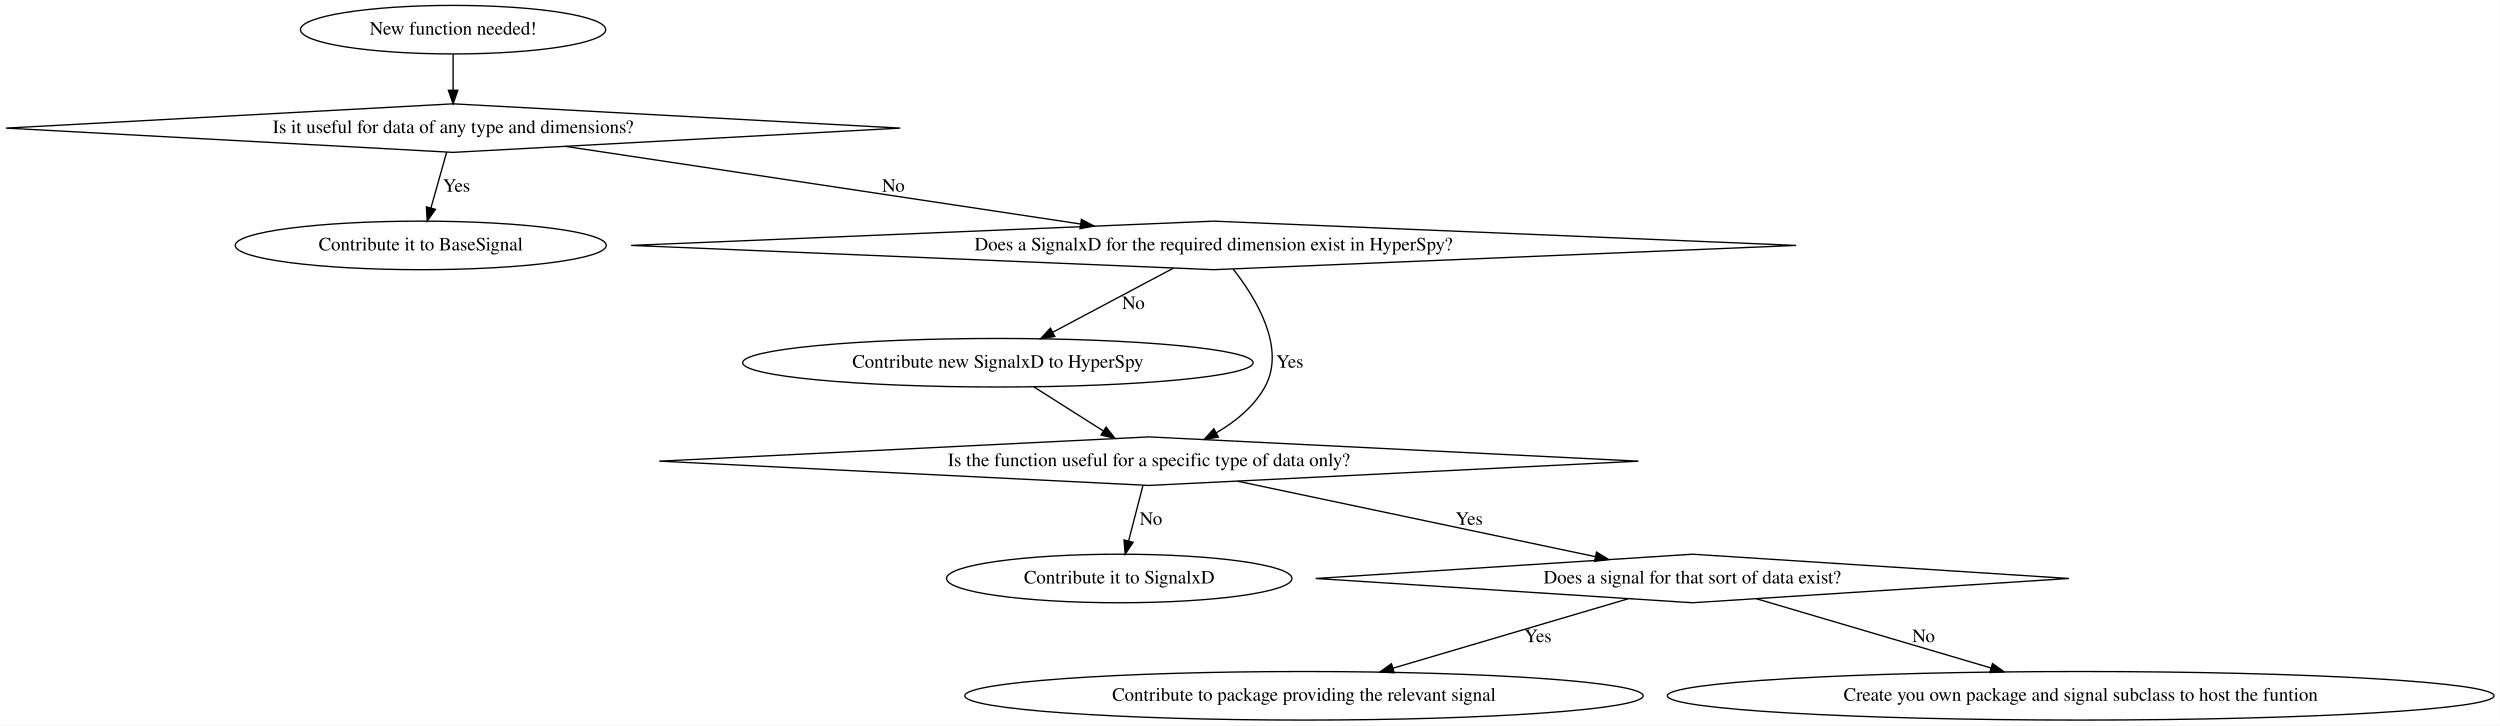
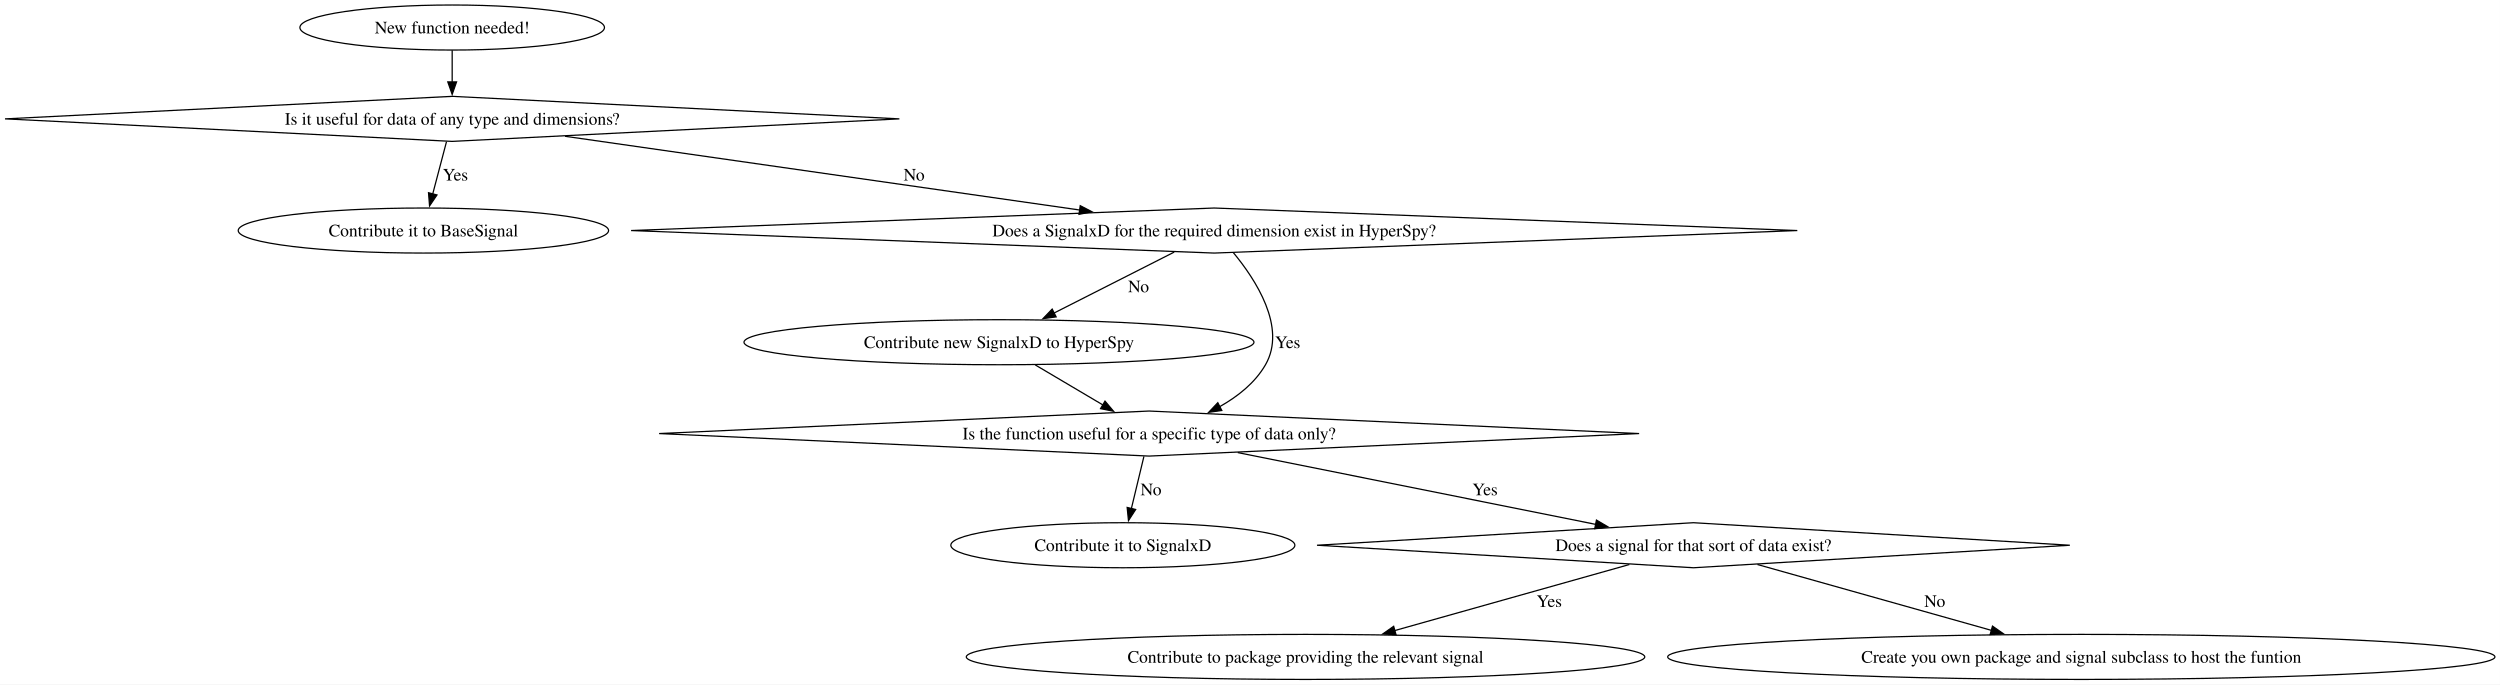
- <svg xmlns="http://www.w3.org/2000/svg" width="1854pt" height="538pt" viewBox="0.00 0.00 1853.59 538.00">
-   <g id="graph0" class="graph" transform="scale(1 1) rotate(0) translate(4 534)">
-     <polygon fill="white" stroke="transparent" points="-4,4 -4,-534 1849.59,-534 1849.59,4 -4,4" />
+ <svg xmlns="http://www.w3.org/2000/svg" width="1998pt" height="547pt" viewBox="0.00 0.00 1998.00 547.00">
+   <g id="graph0" class="graph" transform="scale(1 1) rotate(0) translate(4 543)">
+     <polygon fill="white" stroke="none" points="-4,4 -4,-543 1993.96,-543 1993.96,4 -4,4" />
    <g id="node1" class="node">
-       <ellipse fill="none" stroke="black" cx="331.82" cy="-512" rx="113.18" ry="18" />
-       <text text-anchor="middle" x="331.82" y="-508.3" font-family="Times,serif" font-size="14.00">New function needed!</text>
+       <ellipse fill="none" stroke="black" cx="357.38" cy="-521" rx="121.71" ry="18" />
+       <text xml:space="preserve" text-anchor="middle" x="357.38" y="-516.33" font-family="Times,serif" font-size="14.00">New function needed!</text>
    </g>
    <g id="node2" class="node">
-       <polygon fill="none" stroke="black" points="331.82,-457 0.18,-439 331.82,-421 663.45,-439 331.82,-457" />
-       <text text-anchor="middle" x="331.82" y="-435.3" font-family="Times,serif" font-size="14.00">Is it useful for data of any type and dimensions?</text>
+       <polygon fill="none" stroke="black" points="357.38,-466 0,-448 357.38,-430 714.77,-448 357.38,-466" />
+       <text xml:space="preserve" text-anchor="middle" x="357.38" y="-443.32" font-family="Times,serif" font-size="14.00">Is it useful for data of any type and dimensions?</text>
    </g>
    <g id="edge1" class="edge">
-       <path fill="none" stroke="black" d="M331.82,-493.81C331.82,-485.79 331.82,-476.05 331.82,-467.07" />
-       <polygon fill="black" stroke="black" points="335.32,-467.03 331.82,-457.03 328.32,-467.03 335.32,-467.03" />
+       <path fill="none" stroke="black" d="M357.38,-502.81C357.38,-495.23 357.38,-486.1 357.38,-477.54" />
+       <polygon fill="black" stroke="black" points="360.88,-477.54 357.38,-467.54 353.88,-477.54 360.88,-477.54" />
    </g>
    <g id="node3" class="node">
-       <ellipse fill="none" stroke="black" cx="307.82" cy="-352" rx="137.58" ry="18" />
-       <text text-anchor="middle" x="307.82" y="-348.3" font-family="Times,serif" font-size="14.00">Contribute it to BaseSignal</text>
+       <ellipse fill="none" stroke="black" cx="334.38" cy="-358.75" rx="148.01" ry="18" />
+       <text xml:space="preserve" text-anchor="middle" x="334.38" y="-354.07" font-family="Times,serif" font-size="14.00">Contribute it to BaseSignal</text>
    </g>
    <g id="edge2" class="edge">
-       <path fill="none" stroke="black" d="M327.07,-421.21C323.74,-409.41 319.22,-393.38 315.39,-379.82" />
-       <polygon fill="black" stroke="black" points="318.72,-378.72 312.63,-370.05 311.98,-380.62 318.72,-378.72" />
-       <text text-anchor="middle" x="334.32" y="-391.8" font-family="Times,serif" font-size="14.00">Yes</text>
+       <path fill="none" stroke="black" d="M352.84,-429.76C349.69,-417.81 345.42,-401.63 341.79,-387.83" />
+       <polygon fill="black" stroke="black" points="345.24,-387.19 339.3,-378.42 338.47,-388.98 345.24,-387.19" />
+       <text xml:space="preserve" text-anchor="middle" x="359.94" y="-398.7" font-family="Times,serif" font-size="14.00">Yes</text>
    </g>
    <g id="node4" class="node">
-       <polygon fill="none" stroke="black" points="895.82,-370 463.81,-352 895.82,-334 1327.82,-352 895.82,-370" />
-       <text text-anchor="middle" x="895.82" y="-348.3" font-family="Times,serif" font-size="14.00">Does a SignalxD for the required dimension exist in HyperSpy?</text>
+       <polygon fill="none" stroke="black" points="966.38,-376.75 500.37,-358.75 966.38,-340.75 1432.4,-358.75 966.38,-376.75" />
+       <text xml:space="preserve" text-anchor="middle" x="966.38" y="-354.07" font-family="Times,serif" font-size="14.00">Does a SignalxD for the required dimension exist in HyperSpy?</text>
    </g>
    <g id="edge3" class="edge">
-       <path fill="none" stroke="black" d="M415.04,-425.46C516.81,-410.12 688.86,-384.19 797.18,-367.87" />
-       <polygon fill="black" stroke="black" points="797.77,-371.32 807.13,-366.37 796.72,-364.39 797.77,-371.32" />
-       <text text-anchor="middle" x="658.32" y="-391.8" font-family="Times,serif" font-size="14.00">No</text>
+       <path fill="none" stroke="black" d="M447.57,-434.08C557.27,-418.36 742.24,-391.86 859.13,-375.12" />
+       <polygon fill="black" stroke="black" points="859.33,-378.62 868.73,-373.74 858.33,-371.69 859.33,-378.62" />
+       <text xml:space="preserve" text-anchor="middle" x="726.56" y="-398.7" font-family="Times,serif" font-size="14.00">No</text>
    </g>
    <g id="node5" class="node">
-       <ellipse fill="none" stroke="black" cx="735.82" cy="-265" rx="189.27" ry="18" />
-       <text text-anchor="middle" x="735.82" y="-261.3" font-family="Times,serif" font-size="14.00">Contribute new SignalxD to HyperSpy</text>
+       <ellipse fill="none" stroke="black" cx="794.38" cy="-269.5" rx="203.78" ry="18" />
+       <text xml:space="preserve" text-anchor="middle" x="794.38" y="-264.82" font-family="Times,serif" font-size="14.00">Contribute new SignalxD to HyperSpy</text>
    </g>
    <g id="edge5" class="edge">
-       <path fill="none" stroke="black" d="M866.1,-335.21C840.93,-321.84 804.59,-302.54 776.68,-287.71" />
-       <polygon fill="black" stroke="black" points="778.04,-284.47 767.57,-282.87 774.76,-290.65 778.04,-284.47" />
-       <text text-anchor="middle" x="836.32" y="-304.8" font-family="Times,serif" font-size="14.00">No</text>
+       <path fill="none" stroke="black" d="M934.43,-341.54C907.41,-327.83 868.4,-308.05 838.42,-292.84" />
+       <polygon fill="black" stroke="black" points="840.07,-289.75 829.57,-288.35 836.9,-295.99 840.07,-289.75" />
+       <text xml:space="preserve" text-anchor="middle" x="905.91" y="-309.45" font-family="Times,serif" font-size="14.00">No</text>
    </g>
    <g id="node6" class="node">
-       <polygon fill="none" stroke="black" points="847.82,-210 484.68,-192 847.82,-174 1210.95,-192 847.82,-210" />
-       <text text-anchor="middle" x="847.82" y="-188.3" font-family="Times,serif" font-size="14.00">Is the function useful for a specific type of data only?</text>
+       <polygon fill="none" stroke="black" points="914.38,-214.5 522.77,-196.5 914.38,-178.5 1305.99,-196.5 914.38,-214.5" />
+       <text xml:space="preserve" text-anchor="middle" x="914.38" y="-191.82" font-family="Times,serif" font-size="14.00">Is the function useful for a specific type of data only?</text>
    </g>
    <g id="edge4" class="edge">
-       <path fill="none" stroke="black" d="M910.28,-334.47C926.9,-313.37 949.91,-276.1 933.82,-247 925.76,-232.43 911.95,-221.27 897.73,-212.97" />
-       <polygon fill="black" stroke="black" points="899.33,-209.86 888.87,-208.18 895.99,-216.02 899.33,-209.86" />
-       <text text-anchor="middle" x="952.32" y="-261.3" font-family="Times,serif" font-size="14.00">Yes</text>
+       <path fill="none" stroke="black" d="M981.59,-341.21C999.44,-319.69 1024.55,-281.32 1007.38,-251.5 999.06,-237.04 985.21,-226.09 970.71,-217.97" />
+       <polygon fill="black" stroke="black" points="972.47,-214.94 961.98,-213.48 969.27,-221.17 972.47,-214.94" />
+       <text xml:space="preserve" text-anchor="middle" x="1025.12" y="-264.82" font-family="Times,serif" font-size="14.00">Yes</text>
    </g>
    <g id="edge6" class="edge">
-       <path fill="none" stroke="black" d="M762.36,-247.17C777.75,-237.42 797.29,-225.03 813.8,-214.56" />
-       <polygon fill="black" stroke="black" points="816.05,-217.28 822.62,-208.97 812.3,-211.37 816.05,-217.28" />
+       <path fill="none" stroke="black" d="M823.43,-251.31C839.67,-241.71 860.07,-229.64 877.43,-219.36" />
+       <polygon fill="black" stroke="black" points="879.12,-222.43 885.94,-214.33 875.56,-216.41 879.12,-222.43" />
    </g>
    <g id="node7" class="node">
-       <ellipse fill="none" stroke="black" cx="825.82" cy="-105" rx="128.08" ry="18" />
-       <text text-anchor="middle" x="825.82" y="-101.3" font-family="Times,serif" font-size="14.00">Contribute it to SignalxD</text>
+       <ellipse fill="none" stroke="black" cx="893.38" cy="-107.25" rx="137.49" ry="18" />
+       <text xml:space="preserve" text-anchor="middle" x="893.38" y="-102.58" font-family="Times,serif" font-size="14.00">Contribute it to SignalxD</text>
    </g>
    <g id="edge8" class="edge">
-       <path fill="none" stroke="black" d="M843.47,-174.21C840.42,-162.41 836.27,-146.38 832.76,-132.82" />
-       <polygon fill="black" stroke="black" points="836.12,-131.85 830.23,-123.05 829.35,-133.61 836.12,-131.85" />
-       <text text-anchor="middle" x="849.32" y="-144.8" font-family="Times,serif" font-size="14.00">No</text>
+       <path fill="none" stroke="black" d="M910.23,-178.26C907.36,-166.31 903.46,-150.13 900.14,-136.33" />
+       <polygon fill="black" stroke="black" points="903.62,-135.83 897.88,-126.92 896.82,-137.46 903.62,-135.83" />
+       <text xml:space="preserve" text-anchor="middle" x="915.89" y="-147.2" font-family="Times,serif" font-size="14.00">No</text>
    </g>
    <g id="node8" class="node">
-       <polygon fill="none" stroke="black" points="1250.82,-123 971.47,-105 1250.82,-87 1530.16,-105 1250.82,-123" />
-       <text text-anchor="middle" x="1250.82" y="-101.3" font-family="Times,serif" font-size="14.00">Does a signal for that sort of data exist?</text>
+       <polygon fill="none" stroke="black" points="1349.38,-125.25 1048.55,-107.25 1349.38,-89.25 1650.22,-107.25 1349.38,-125.25" />
+       <text xml:space="preserve" text-anchor="middle" x="1349.38" y="-102.58" font-family="Times,serif" font-size="14.00">Does a signal for that sort of data exist?</text>
    </g>
    <g id="edge7" class="edge">
-       <path fill="none" stroke="black" d="M913.46,-177.15C986.36,-161.78 1103.65,-137.04 1178.96,-121.16" />
-       <polygon fill="black" stroke="black" points="1179.78,-124.56 1188.84,-119.07 1178.33,-117.71 1179.78,-124.56" />
-       <text text-anchor="middle" x="1085.32" y="-144.8" font-family="Times,serif" font-size="14.00">Yes</text>
+       <path fill="none" stroke="black" d="M985.24,-181.29C1063.76,-165.54 1190.01,-140.22 1271.32,-123.91" />
+       <polygon fill="black" stroke="black" points="1271.89,-127.36 1281,-121.97 1270.51,-120.5 1271.89,-127.36" />
+       <text xml:space="preserve" text-anchor="middle" x="1182.85" y="-147.2" font-family="Times,serif" font-size="14.00">Yes</text>
    </g>
    <g id="node9" class="node">
-       <ellipse fill="none" stroke="black" cx="962.82" cy="-18" rx="251.56" ry="18" />
-       <text text-anchor="middle" x="962.82" y="-14.3" font-family="Times,serif" font-size="14.00">Contribute to package providing the relevant signal</text>
+       <ellipse fill="none" stroke="black" cx="1039.38" cy="-18" rx="271.12" ry="18" />
+       <text xml:space="preserve" text-anchor="middle" x="1039.38" y="-13.32" font-family="Times,serif" font-size="14.00">Contribute to package providing the relevant signal</text>
    </g>
    <g id="edge9" class="edge">
-       <path fill="none" stroke="black" d="M1203.26,-89.96C1155.66,-75.91 1082.03,-54.18 1028.79,-38.47" />
-       <polygon fill="black" stroke="black" points="1029.68,-35.08 1019.1,-35.61 1027.7,-41.8 1029.68,-35.08" />
-       <text text-anchor="middle" x="1136.32" y="-57.8" font-family="Times,serif" font-size="14.00">Yes</text>
+       <path fill="none" stroke="black" d="M1298.19,-91.84C1246.98,-77.43 1167.78,-55.14 1110.48,-39.01" />
+       <polygon fill="black" stroke="black" points="1111.72,-35.72 1101.15,-36.38 1109.82,-42.46 1111.72,-35.72" />
+       <text xml:space="preserve" text-anchor="middle" x="1234.15" y="-57.95" font-family="Times,serif" font-size="14.00">Yes</text>
    </g>
    <g id="node10" class="node">
-       <ellipse fill="none" stroke="black" cx="1538.82" cy="-18" rx="306.55" ry="18" />
-       <text text-anchor="middle" x="1538.82" y="-14.3" font-family="Times,serif" font-size="14.00">Create you own package and signal subclass to host the funtion</text>
+       <ellipse fill="none" stroke="black" cx="1659.38" cy="-18" rx="330.57" ry="18" />
+       <text xml:space="preserve" text-anchor="middle" x="1659.38" y="-13.32" font-family="Times,serif" font-size="14.00">Create you own package and signal subclass to host the funtion</text>
    </g>
    <g id="edge10" class="edge">
-       <path fill="none" stroke="black" d="M1298.37,-89.96C1345.83,-75.96 1419.14,-54.32 1472.34,-38.62" />
-       <polygon fill="black" stroke="black" points="1473.43,-41.95 1482.03,-35.76 1471.44,-35.23 1473.43,-41.95" />
-       <text text-anchor="middle" x="1422.32" y="-57.8" font-family="Times,serif" font-size="14.00">No</text>
+       <path fill="none" stroke="black" d="M1400.57,-91.84C1451.63,-77.47 1530.49,-55.28 1587.74,-39.16" />
+       <polygon fill="black" stroke="black" points="1588.4,-42.62 1597.07,-36.54 1586.5,-35.88 1588.4,-42.62" />
+       <text xml:space="preserve" text-anchor="middle" x="1542.27" y="-57.95" font-family="Times,serif" font-size="14.00">No</text>
    </g>
  </g>
</svg>
